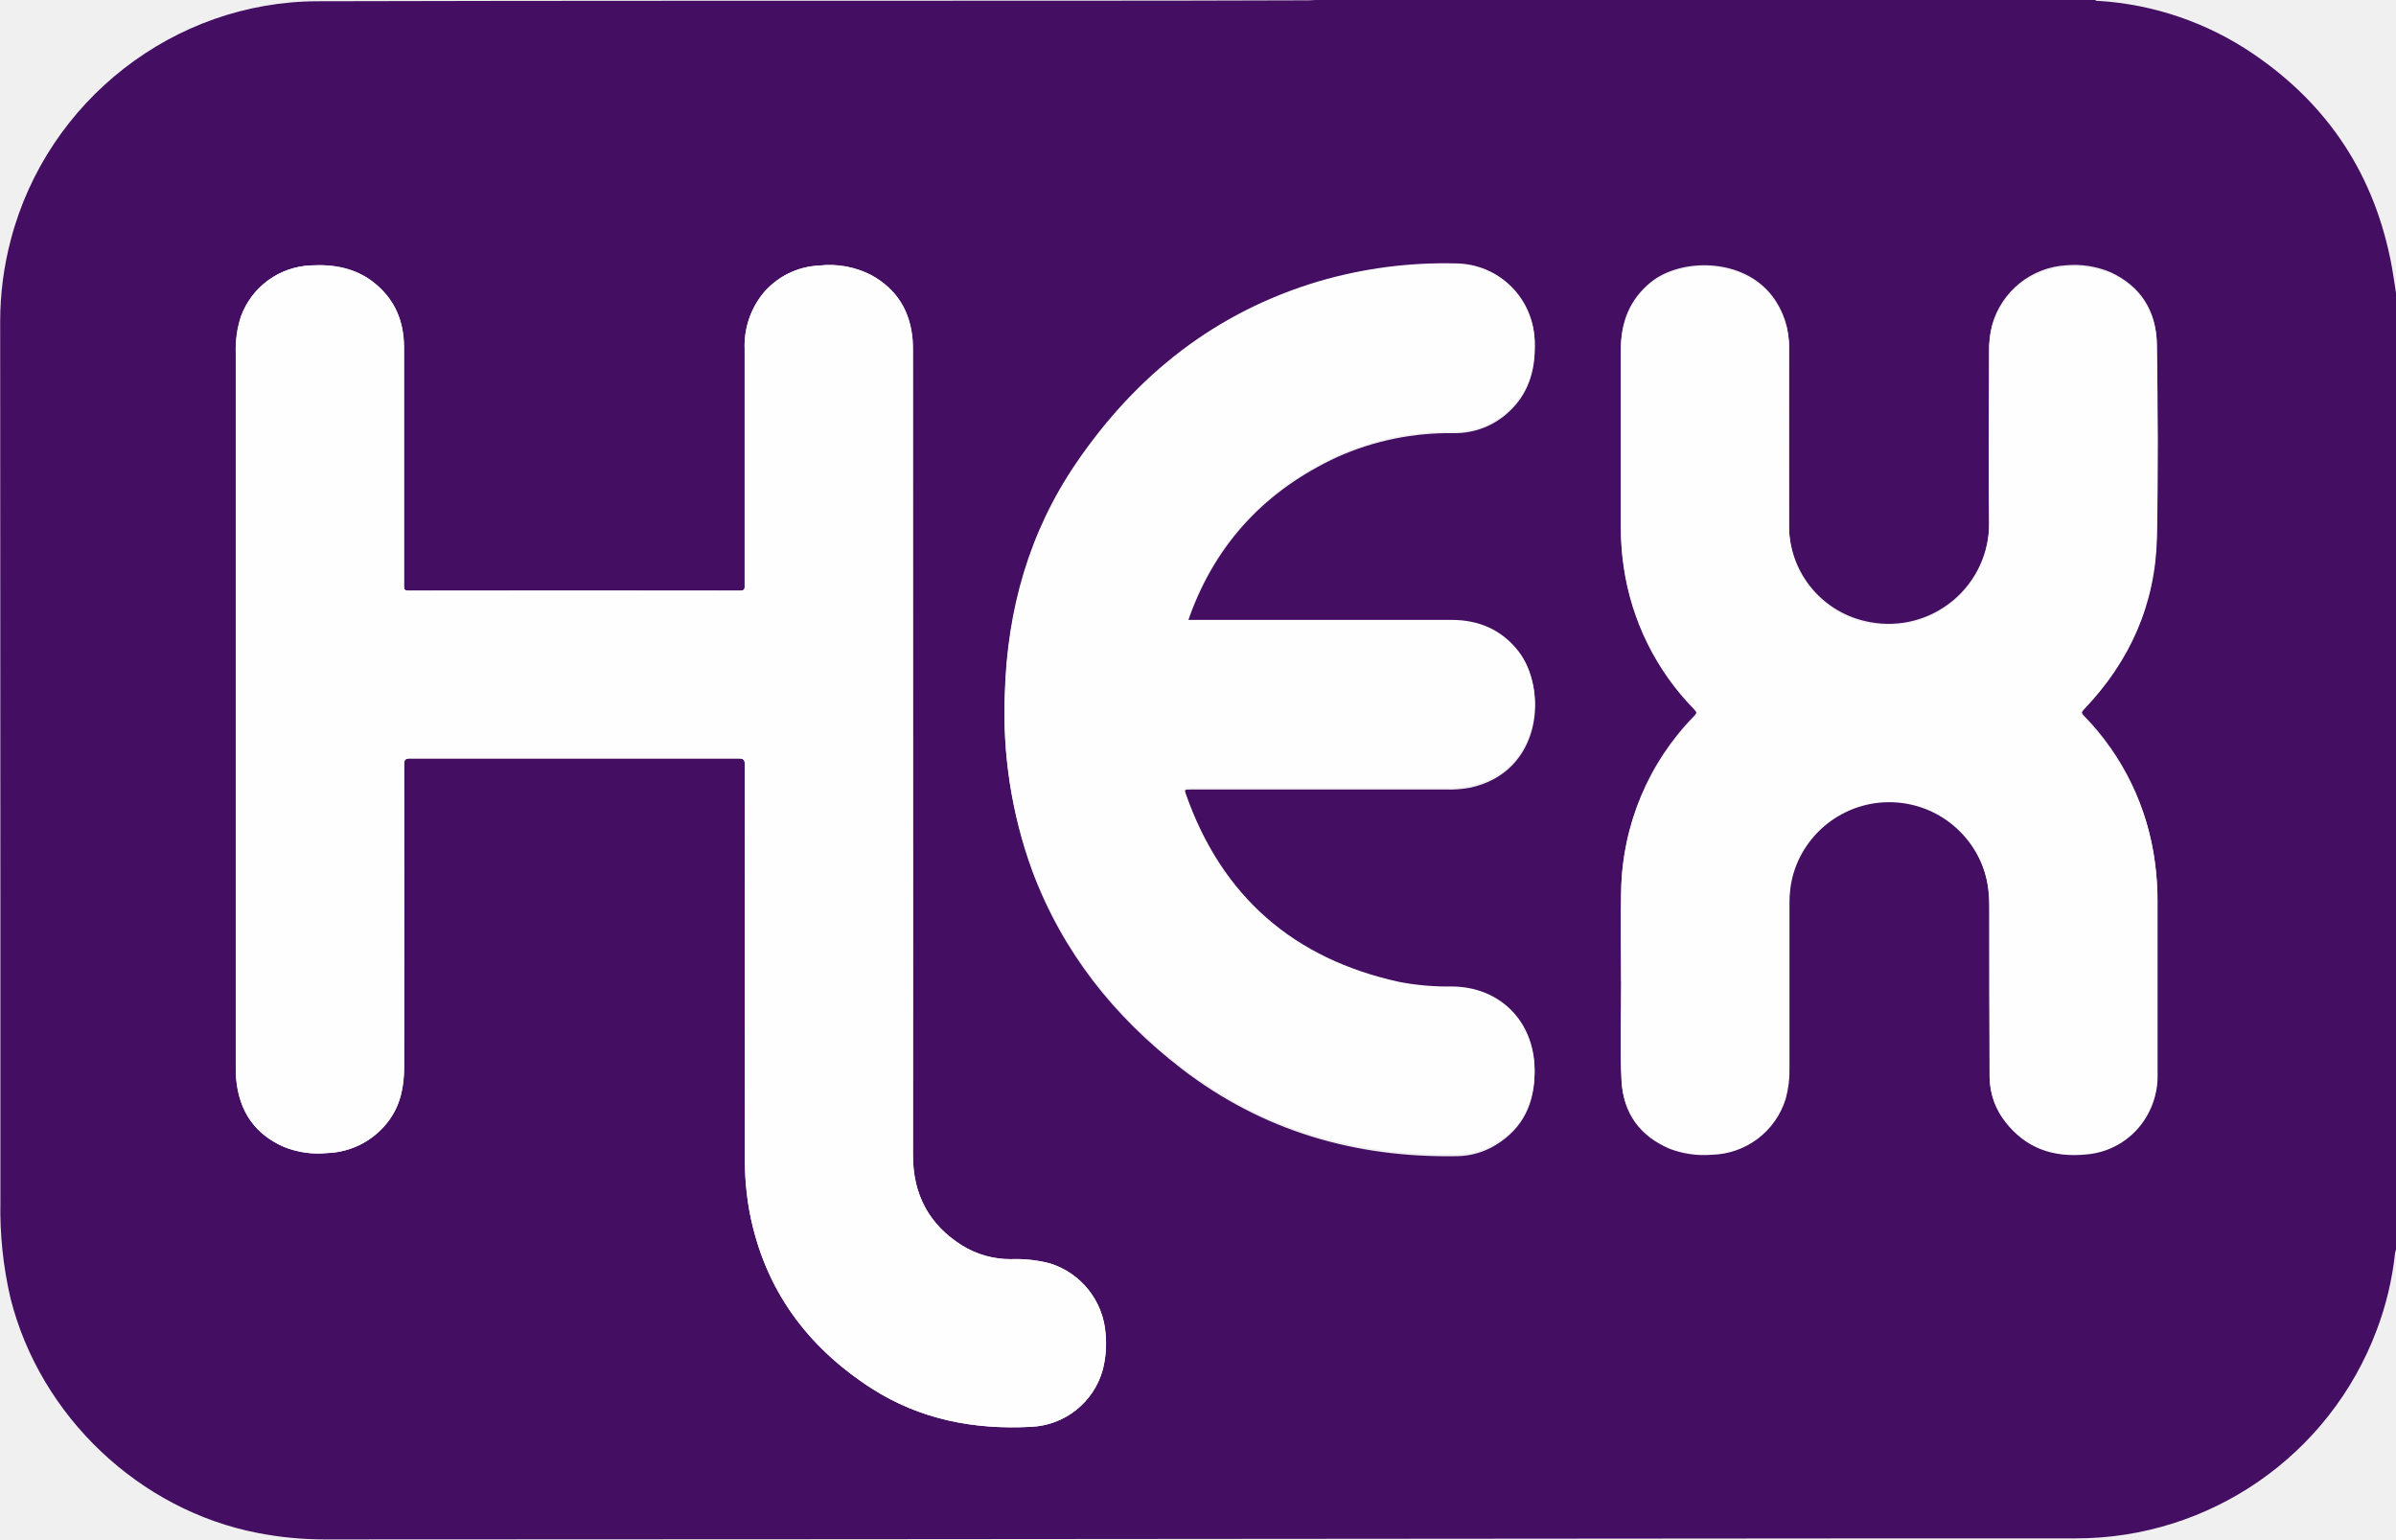
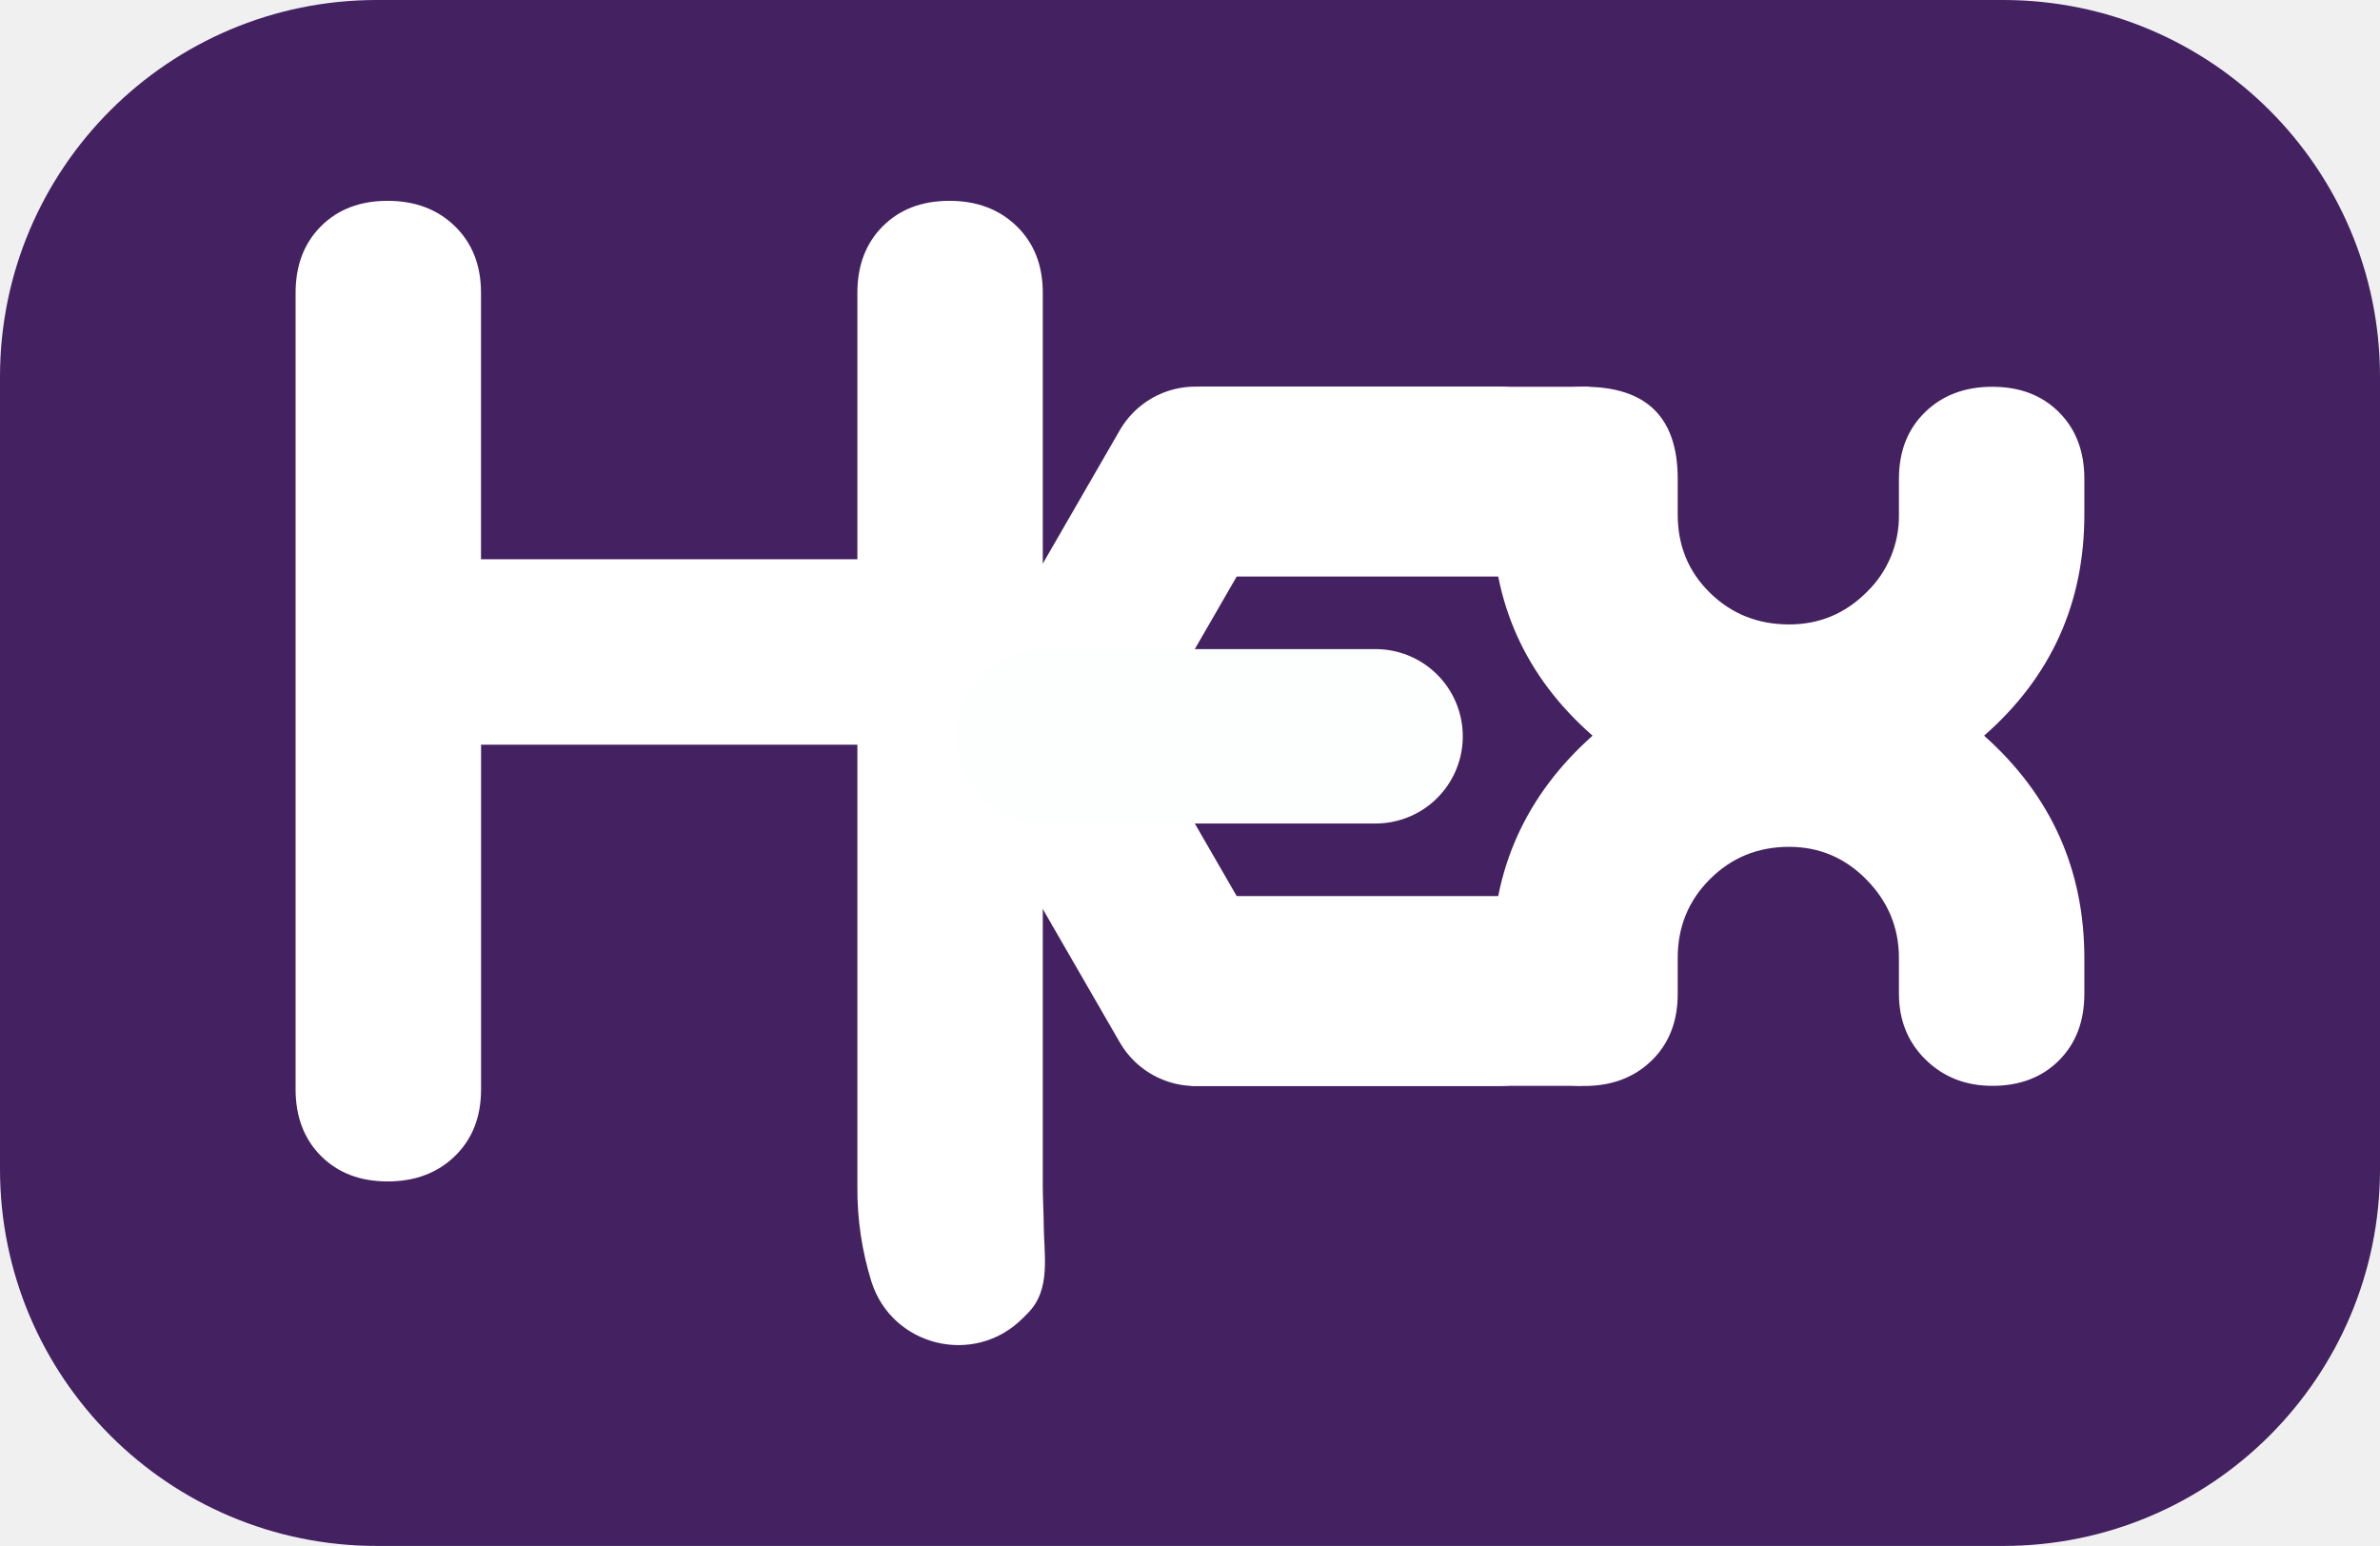
- <svg xmlns="http://www.w3.org/2000/svg" id="Untitled-1_Image" data-name="Untitled-1 Image" viewBox="0 0 537.06 345.08">
+ <svg xmlns="http://www.w3.org/2000/svg" viewBox="0 0 1264.11 821.13">
  <defs>
-     <style>.cls-1{fill:#440e62;}.cls-2{fill:#fefefe;}</style>
+     <style>.cls-1{fill:#442161;}.cls-2{fill:#fff;}.cls-3,.cls-4{fill:none;stroke-linecap:round;stroke-linejoin:round;stroke-width:92.63px;}.cls-3{stroke:#fff;}.cls-4{stroke:#fdfefe;}</style>
  </defs>
-   <path class="cls-1" d="M294.94.14H469.81c.19.3.5.18.76.2a69.38,69.38,0,0,1,34.56,11.82Q530.72,29.5,536.29,60c.35,1.94.62,3.89.92,5.84V280.23a5.41,5.41,0,0,0-.21.79,69.6,69.6,0,0,1-4.12,17.3A72,72,0,0,1,465.4,345q-19.78,0-39.58,0l-158,.12-78.91.06-116,.05A78.33,78.33,0,0,1,58,343.8C31.4,338.7,9.19,317.64,2.52,291.24A87.83,87.83,0,0,1,.24,269.51q0-34.35,0-68.7,0-64.32-.05-128.64a71.92,71.92,0,0,1,2.4-18.35C10.75,22.72,39.12.51,71.3.42,127.42.27,183.55.33,239.67.3q27,0,54-.09C294.07.21,294.51.16,294.94.14ZM204.8,169.37V79.09c0-.88,0-1.76-.06-2.63-.5-6.55-3.53-11.51-9.32-14.68a20.45,20.45,0,0,0-11.63-2.11A17.35,17.35,0,0,0,171,66.14a18.79,18.79,0,0,0-3.93,12.29v52.88c0,.69.12,1.23-1,1.23q-37.17-.06-74.35,0c-.77,0-1-.18-1-1,0-3,0-6.07,0-9.11,0-14.83,0-29.66,0-44.48,0-5.82-2.08-10.77-6.74-14.46-4.15-3.28-9-4.14-14.11-3.86a17.43,17.43,0,0,0-15.7,11.43,23.85,23.85,0,0,0-1.16,8.26V238.91c0,1.12,0,2.24.11,3.35.72,7,4.14,12.13,10.69,15a20.47,20.47,0,0,0,9.76,1.37,17.88,17.88,0,0,0,13.66-7.15c2.72-3.61,3.52-7.78,3.52-12.19q0-33.87,0-67.74c0-1.08.25-1.37,1.36-1.37q36.75,0,73.51,0c1.19,0,1.5.24,1.5,1.47q-.06,43.94,0,87.88a65.18,65.18,0,0,0,1.07,12.4c3.31,17.18,12.8,30.14,27.37,39.47,10.84,6.94,22.92,9.26,35.62,8.59a17.44,17.44,0,0,0,16.16-12.82,23.86,23.86,0,0,0,.62-8.08,17.84,17.84,0,0,0-12.47-15.72,30.16,30.16,0,0,0-8.77-.95,20.45,20.45,0,0,1-10.93-3.07c-7.39-4.66-11-11.4-11-20.15Q204.83,214.28,204.8,169.37Zm158.72,50.44h0c0,7.43-.28,14.88.07,22.29.34,7.19,4.1,12.37,10.82,15.21a21.53,21.53,0,0,0,9.41,1.32A17.77,17.77,0,0,0,400.35,246a24.1,24.1,0,0,0,.84-6.87q0-18.53,0-37a23.81,23.81,0,0,1,.62-5.58,22.41,22.41,0,0,1,44.08,3.63c.09,1,.13,2.07.13,3.11,0,12.75,0,25.5.08,38.24a15.88,15.88,0,0,0,3.43,9.66c4.62,6,10.87,8.09,18.21,7.34a17.25,17.25,0,0,0,11.35-5.58,17.83,17.83,0,0,0,4.61-12.39c0-13,0-26,0-39a63.19,63.19,0,0,0-.54-8.13,57.33,57.33,0,0,0-15.88-32.83c-.77-.8-.67-1.17,0-1.91,10.25-10.77,15.95-23.58,16.28-38.45.31-14.38.22-28.77,0-43.16-.1-7.29-3.58-12.8-10.36-15.93a20.92,20.92,0,0,0-9.84-1.55A18.38,18.38,0,0,0,446.67,73a21.42,21.42,0,0,0-.66,5.81c0,12.79-.15,25.58,0,38.36a22.53,22.53,0,0,1-26.79,22.41,22,22,0,0,1-18.06-21.31c-.05-13.43,0-26.86,0-40.29a18.4,18.4,0,0,0-3.7-11.4c-6.65-8.81-20.62-8.57-27.24-3.22-4.77,3.86-6.75,8.94-6.75,14.94v39.92a59.19,59.19,0,0,0,.63,8.72,57.22,57.22,0,0,0,15.77,31.86c.75.78.68,1.13,0,1.86a57.07,57.07,0,0,0-16.32,39C363.38,206.38,363.52,213.1,363.52,219.81Zm-97-80.34a.9.9,0,0,1,0-.3c.09-.3.2-.6.31-.9,6-16.56,17.22-28.33,33.12-35.7A61.63,61.63,0,0,1,326,97.24a17.69,17.69,0,0,0,12.34-4.75c4.34-4,5.92-9.1,5.83-14.89a17.79,17.79,0,0,0-17.71-18,100.19,100.19,0,0,0-30.65,4c-23.14,6.88-40.94,21-54.4,40.74-10.54,15.46-15.43,32.78-16,51.41a102.75,102.75,0,0,0,6.11,39.62C238.28,213.48,249.8,228,265,239.72c18.2,14,39,20,61.78,19.6a17,17,0,0,0,8.65-2.51c6.18-3.77,8.75-9.43,8.69-16.52-.09-10.72-7.71-18.45-18.42-18.57a58.29,58.29,0,0,1-11.81-1C290.14,215.52,274,201.58,266,178.55c-.49-1.41-.46-1.42,1.1-1.42h57.09a26.1,26.1,0,0,0,5.37-.39c16.2-3.39,17.57-21.89,11-30.22-3.83-4.88-8.95-7-15-7.05h-59Z" transform="translate(-0.15 -0.14)" />
-   <path class="cls-2" d="M204.8,169.37q0,44.91,0,89.8c0,8.75,3.59,15.49,11,20.15a20.45,20.45,0,0,0,10.93,3.07,30.16,30.16,0,0,1,8.77.95,17.84,17.84,0,0,1,12.47,15.72,23.86,23.86,0,0,1-.62,8.08A17.44,17.44,0,0,1,231.16,320c-12.7.67-24.78-1.65-35.62-8.59C181,302,171.48,289.08,168.17,271.9a65.18,65.18,0,0,1-1.07-12.4q0-43.93,0-87.88c0-1.23-.31-1.48-1.5-1.47q-36.75,0-73.51,0c-1.11,0-1.36.29-1.36,1.37q.06,33.87,0,67.74c0,4.41-.8,8.58-3.52,12.19a17.88,17.88,0,0,1-13.66,7.15,20.47,20.47,0,0,1-9.76-1.37c-6.55-2.84-10-8-10.69-15-.11-1.11-.11-2.23-.11-3.35V79.33a23.85,23.85,0,0,1,1.16-8.26,17.43,17.43,0,0,1,15.7-11.43c5.14-.28,10,.58,14.11,3.86,4.66,3.69,6.72,8.64,6.74,14.46,0,14.82,0,29.65,0,44.48,0,3,0,6.07,0,9.11,0,.8.23,1,1,1q37.17,0,74.35,0c1.1,0,1-.54,1-1.23V78.43A18.79,18.79,0,0,1,171,66.14a17.35,17.35,0,0,1,12.75-6.47,20.45,20.45,0,0,1,11.63,2.11c5.79,3.17,8.82,8.13,9.32,14.68.07.87.06,1.75.06,2.63Z" transform="translate(-0.15 -0.14)" />
-   <path class="cls-2" d="M363.52,220.17c0-6.71-.14-13.43,0-20.14A57.07,57.07,0,0,1,379.87,161c.69-.73.76-1.08,0-1.86a57.22,57.22,0,0,1-15.77-31.86,59.19,59.19,0,0,1-.63-8.72V78.62c0-6,2-11.08,6.75-14.94,6.62-5.34,20.59-5.59,27.24,3.22a18.41,18.41,0,0,1,3.7,11.41c0,13.42,0,26.85,0,40.28a22,22,0,0,0,18.06,21.31,22.53,22.53,0,0,0,26.79-22.41c-.19-12.78,0-25.57,0-38.36a21.42,21.42,0,0,1,.66-5.81A18.38,18.38,0,0,1,463.43,60a20.92,20.92,0,0,1,9.84,1.55c6.78,3.13,10.26,8.64,10.36,15.93.2,14.39.29,28.78,0,43.16-.33,14.87-6,27.68-16.28,38.45-.71.74-.81,1.11,0,1.91a57.33,57.33,0,0,1,15.88,32.83,63.19,63.19,0,0,1,.54,8.13c0,13,0,26,0,39a17.83,17.83,0,0,1-4.61,12.39,17.25,17.25,0,0,1-11.35,5.58c-7.34.75-13.59-1.33-18.21-7.34a15.85,15.85,0,0,1-3.43-9.66c-.09-12.74-.06-25.49-.08-38.24,0-1,0-2.08-.13-3.11a22.41,22.41,0,0,0-44.08-3.63,23.81,23.81,0,0,0-.62,5.58q0,18.53,0,37.05a24.1,24.1,0,0,1-.84,6.87A17.77,17.77,0,0,1,383.86,259a21.53,21.53,0,0,1-9.41-1.32c-6.72-2.84-10.48-8-10.82-15.21-.35-7.41-.07-14.86-.07-22.29Z" transform="translate(-0.15 -0.14)" />
-   <path class="cls-2" d="M266.49,139.1h59c6.1,0,11.22,2.17,15,7,6.55,8.33,5.18,26.83-11,30.22a26.1,26.1,0,0,1-5.37.39H267.05c-1.56,0-1.59,0-1.1,1.41,8.08,23,24.19,37,47.95,42.16a58.29,58.29,0,0,0,11.81,1c10.71.12,18.33,7.85,18.42,18.57.06,7.09-2.51,12.75-8.69,16.52a17,17,0,0,1-8.65,2.51c-22.79.41-43.58-5.62-61.78-19.6-15.21-11.68-26.73-26.24-33.52-44.32a102.75,102.75,0,0,1-6.11-39.62c.56-18.63,5.45-35.95,16-51.41,13.46-19.74,31.26-33.86,54.4-40.74a100.19,100.19,0,0,1,30.65-4,17.79,17.79,0,0,1,17.71,18c.09,5.79-1.49,10.87-5.83,14.89A17.69,17.69,0,0,1,326,96.88a61.63,61.63,0,0,0-26.07,5.33c-15.9,7.37-27.11,19.14-33.12,35.7-.11.3-.22.6-.31.9A.83.83,0,0,0,266.49,139.1Z" transform="translate(-0.15 -0.14)" />
+   <g id="Layer_2" data-name="Layer 2">
+     <g id="Layer_1-2" data-name="Layer 1">
+       <rect class="cls-1" width="1264.11" height="821.13" rx="200.15" />
+       <path class="cls-2" d="M543.12,700.28c-25.58,25.59-69.24,15-80.24-19.43a165.21,165.21,0,0,1-7.49-50.41V395.55H255.51v183.1q0,21.89-13.86,35.38T205.9,627.52q-21.89,0-35.38-13.49T157,578.65V155.54q0-21.89,13.49-35.38t35.38-13.49q21.9,0,35.75,13.49t13.86,35.38V297.06H455.39V155.54q0-21.89,13.5-35.38t35.38-13.49q21.88,0,35.74,13.49t13.86,35.38v474.9c0,6.61.46,13.22.48,19.3.06,17,4.16,35.16-8.56,47.88Z" />
+       <path class="cls-2" d="M1107.08,527.87q0,21.9-13.49,35.39t-35.39,13.49q-21.17,0-35.37-13.86t-14.23-35v-19q0-24.07-17.14-41.58t-41.22-17.51q-24.81,0-42,17.14t-17.14,42v19q0,21.9-13.86,35.39t-35.74,13.49q-21.88,0-35.39-13.49t-13.49-35.39v-19q0-70.76,53.25-118.18-53.25-46.68-53.25-117.45v-19q0-21.88,13.49-35.38t35.39-13.49q49.59,0,49.6,48.87v19q0,24.81,17.14,41.58t42,16.78q24.07,0,41.22-17.14a56.22,56.22,0,0,0,17.14-41.22v-19q0-21.88,13.86-35.38t35.74-13.49q21.9,0,35.39,13.49t13.49,35.38v19q0,70.77-53.25,117.45,53.24,47.43,53.25,118.18Z" />
+       <polyline class="cls-3" points="795.88 530.52 634.88 530.52 554.38 391.1 634.88 251.67 795.88 251.67" />
+       <line class="cls-4" x1="554.39" y1="391.09" x2="730.63" y2="391.09" />
+       <rect class="cls-2" x="636.96" y="205.44" width="207.11" height="100.79" />
+       <rect class="cls-2" x="632.65" y="475.96" width="207.11" height="100.79" />
+     </g>
+   </g>
</svg>
